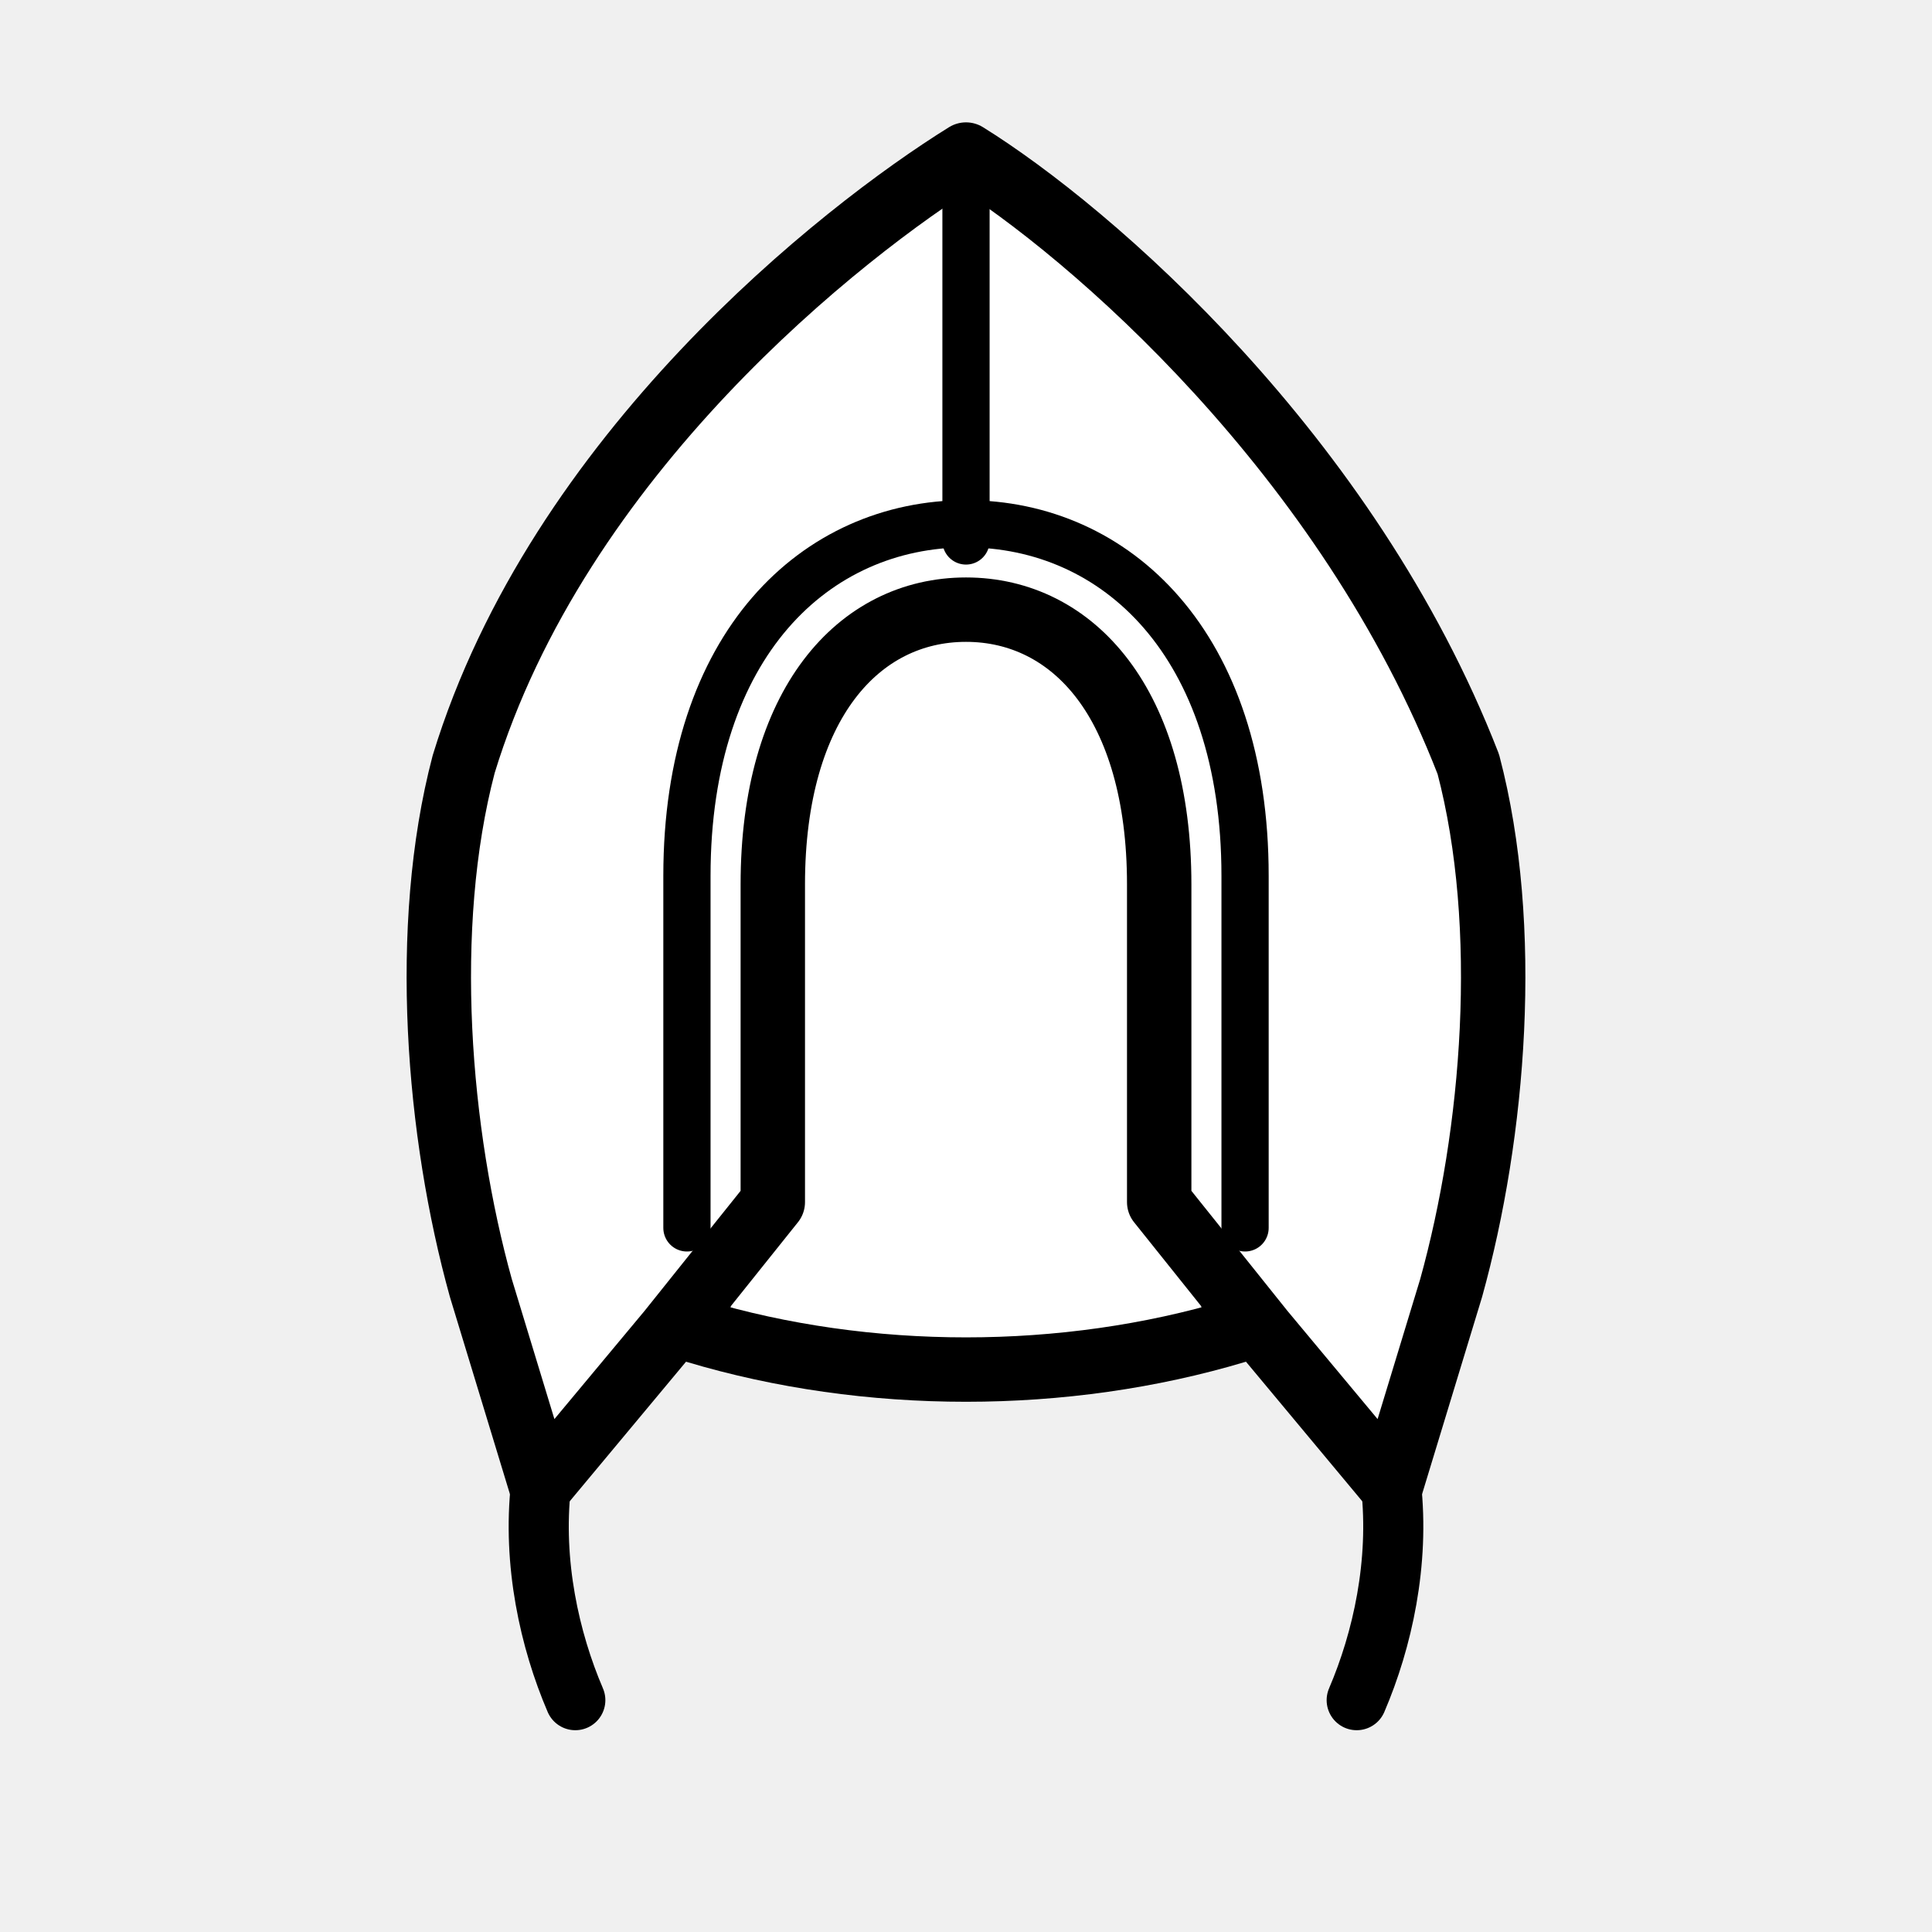
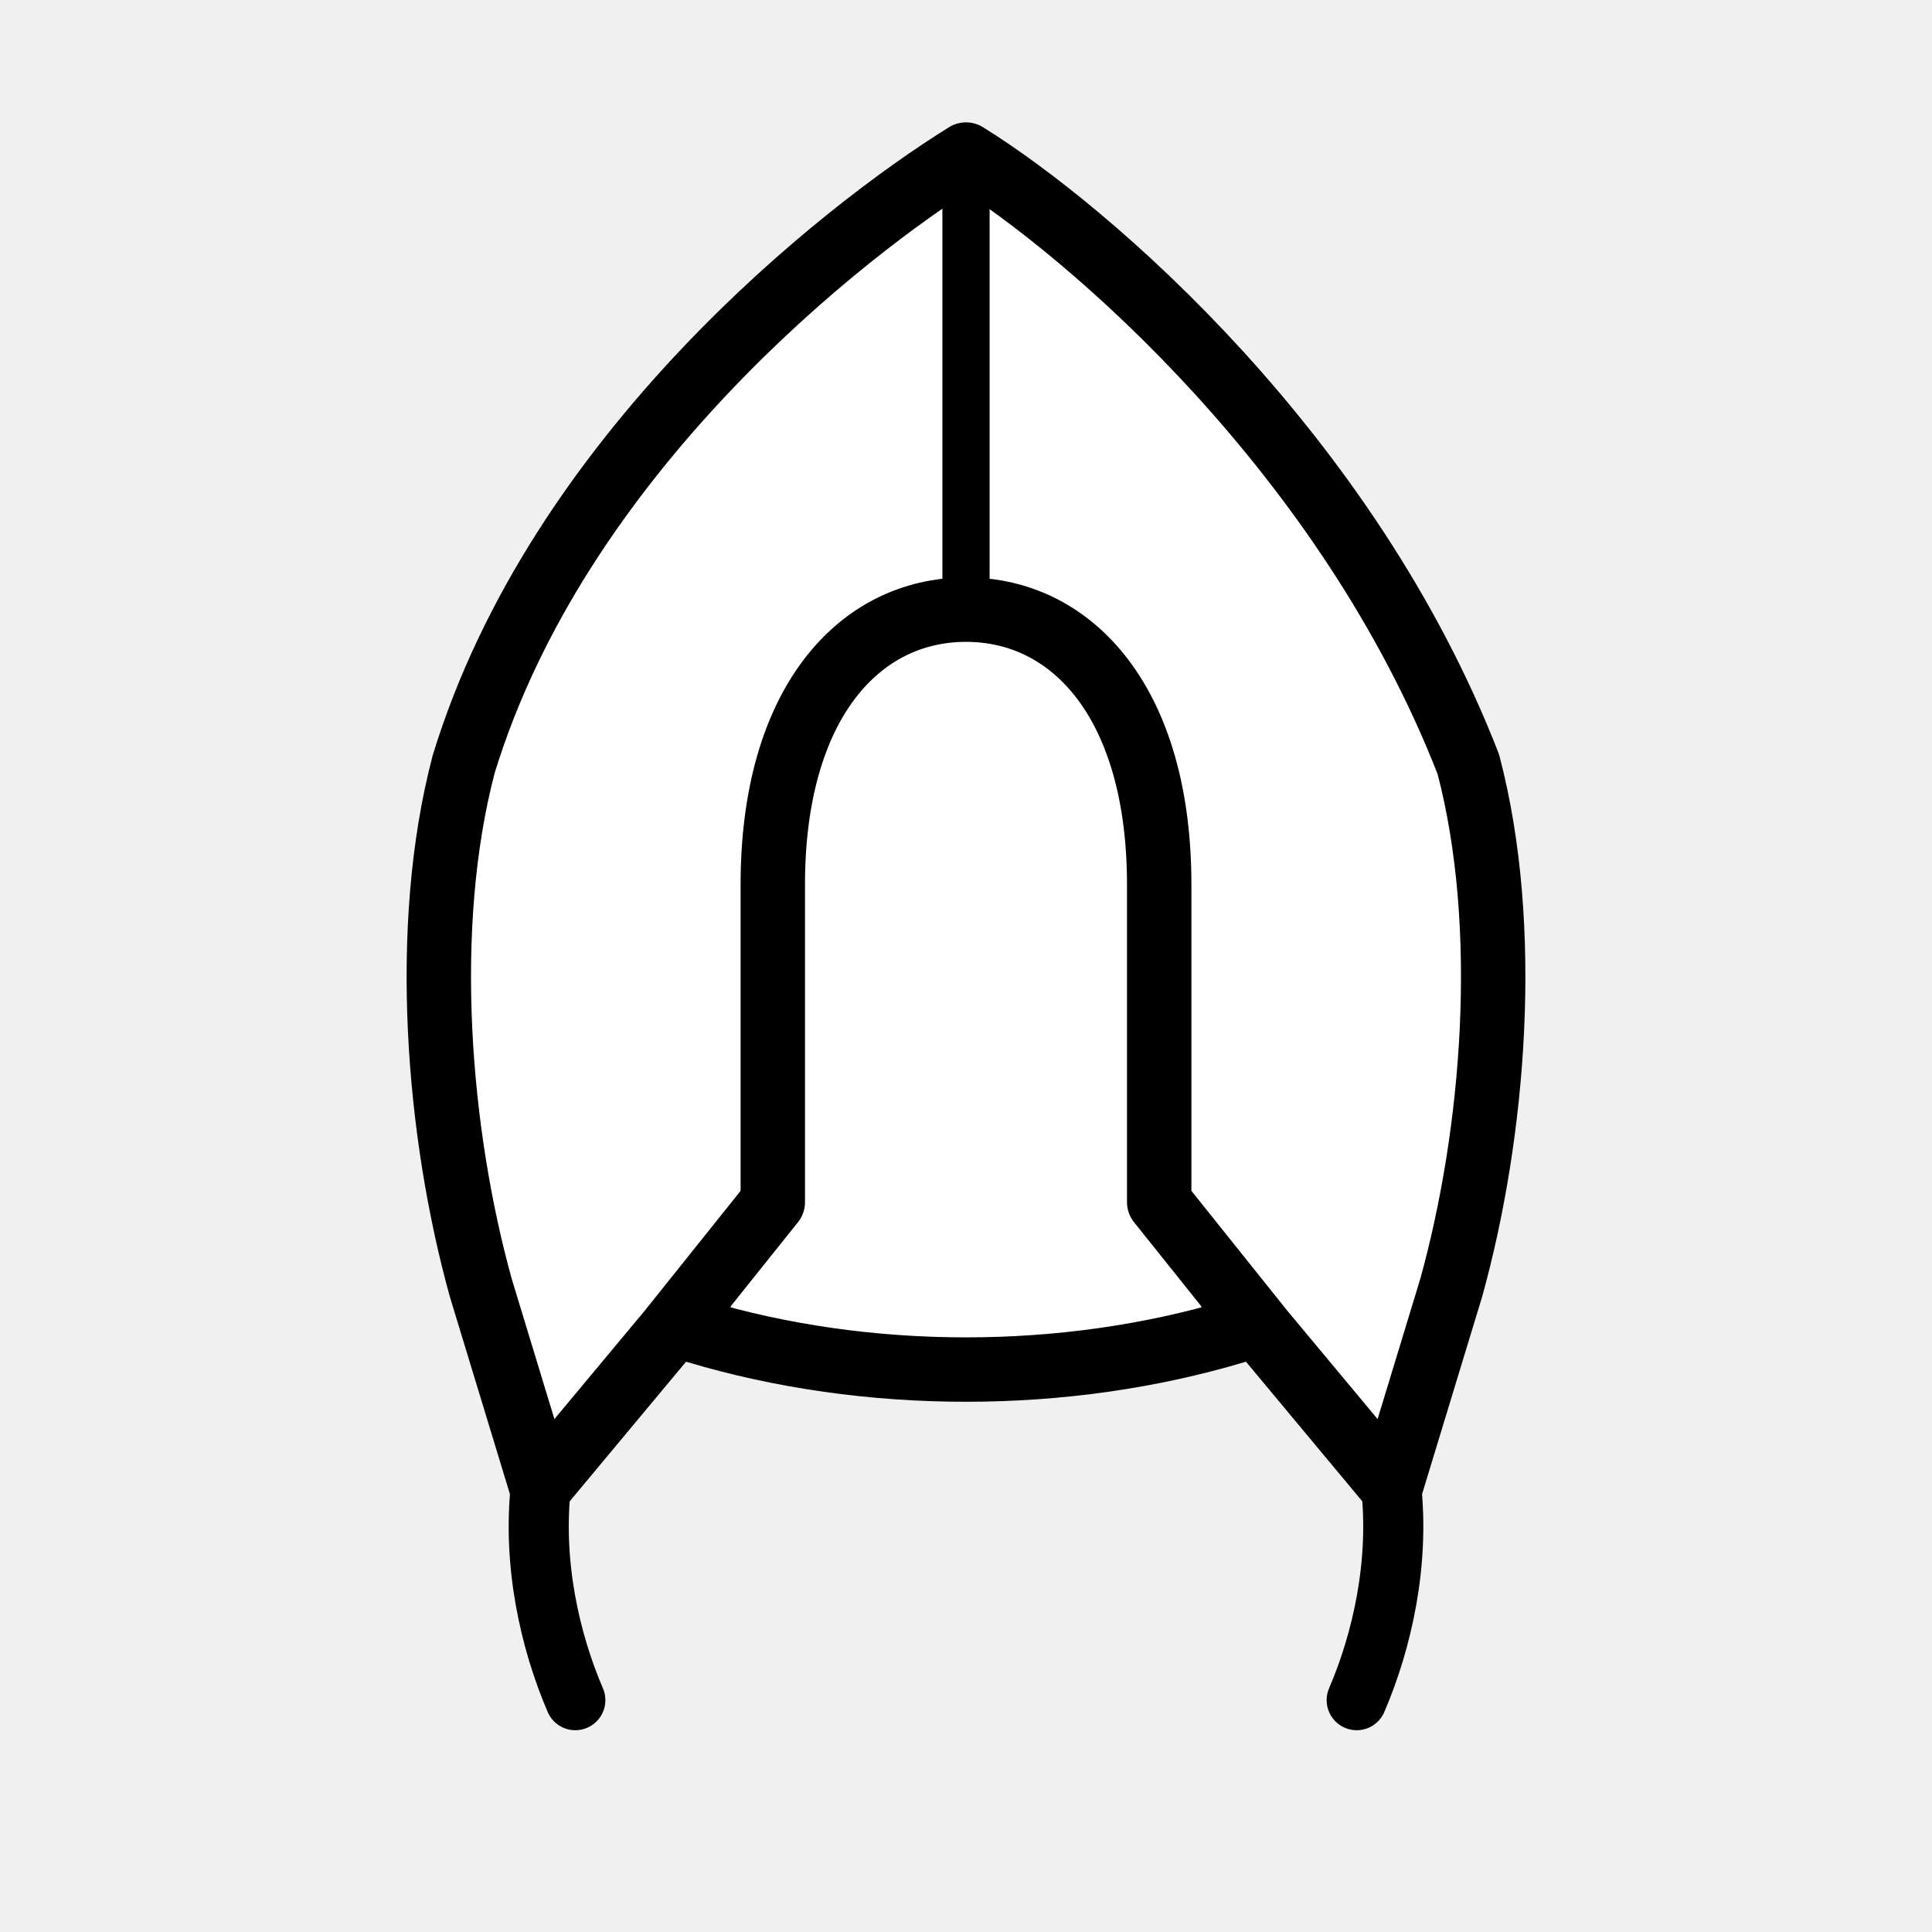
<svg xmlns="http://www.w3.org/2000/svg" width="45" height="45" viewBox="0 0 45 45">
-   <g stroke-width="1.5" stroke-linecap="round" stroke-linejoin="round">
-     <path fill="#fff" stroke="#000" d="M 16.2,31 L 17.4,20.2 C 17.6,15.8 20,13.6 22.5,13.6 C 25,13.6 27.4,15.8 27.6,20.2 L 28.8,31 C 24.8,32.2 20.2,32.2 16.2,31 Z" />
-     <path fill="#fff" stroke="#000" d="M 22.5,3.6 C 19.6,5.4 13,10.6 10.8,17.8 C 9.8,21.6 10.2,26.4 11.2,30 L 12.6,34.6 L 15.6,31 L 18,28 L 18,20.6 C 18,16.4 20,14.2 22.5,14.2 C 25,14.2 27,16.4 27,20.6 L 27,28 L 29.4,31 L 32.4,34.6 L 33.8,30 C 34.8,26.4 35.2,21.6 34.2,17.8 C 31.4,10.6 25.4,5.4 22.5,3.6 Z" />
-     <path fill="none" stroke="#000" stroke-width="1.1" d="M 16,28.6 L 16,20.4 C 16,15 19,12.2 22.5,12.2 C 26,12.2 29,15 29,20.4 L 29,28.6" />
-     <path fill="none" stroke="#000" stroke-width="1.1" d="M 22.5,4.6 L 22.5,12.6" />
-     <path fill="none" stroke="#000" stroke-width="1.4" d="M 12.6,34.6 C 12.4,36.4 12.8,38.2 13.4,39.6 M 32.4,34.6 C 32.6,36.4 32.2,38.2 31.6,39.6" />
+   <g stroke="#000" stroke-width="1.5" stroke-linecap="round" stroke-linejoin="round">
+     <path d="M 16.2,31 L 17.4,20.2 C 17.6,15.8 20,13.6 22.5,13.6 C 25,13.6 27.4,15.8 27.6,20.2 L 28.8,31 C 24.8,32.2 20.2,32.2 16.2,31 Z" fill="#fff" stroke="#000" stroke-width="1.5" />
+     <path d="M 22.5,3.6 C 19.6,5.4 13,10.6 10.8,17.8 C 9.8,21.6 10.2,26.4 11.2,30 L 12.6,34.6 L 15.6,31 L 18,28 L 18,20.6 C 18,16.4 20,14.2 22.5,14.2 C 25,14.2 27,16.4 27,20.6 L 27,28 L 29.4,31 L 32.4,34.6 L 33.8,30 C 34.8,26.4 35.2,21.6 34.2,17.8 C 31.4,10.6 25.4,5.4 22.5,3.6 Z" fill="#fff" stroke="#000" stroke-width="1.5" />
+     <path d="M 22.5,4.6 L 22.5,14.2" fill="none" stroke="#000" stroke-width="1.1" />
+     <path d="M 12.6,34.6 C 12.4,36.4 12.8,38.2 13.4,39.6 M 32.4,34.6 C 32.6,36.4 32.2,38.2 31.6,39.6" fill="none" stroke="#000" stroke-width="1.4" />
  </g>
</svg>
